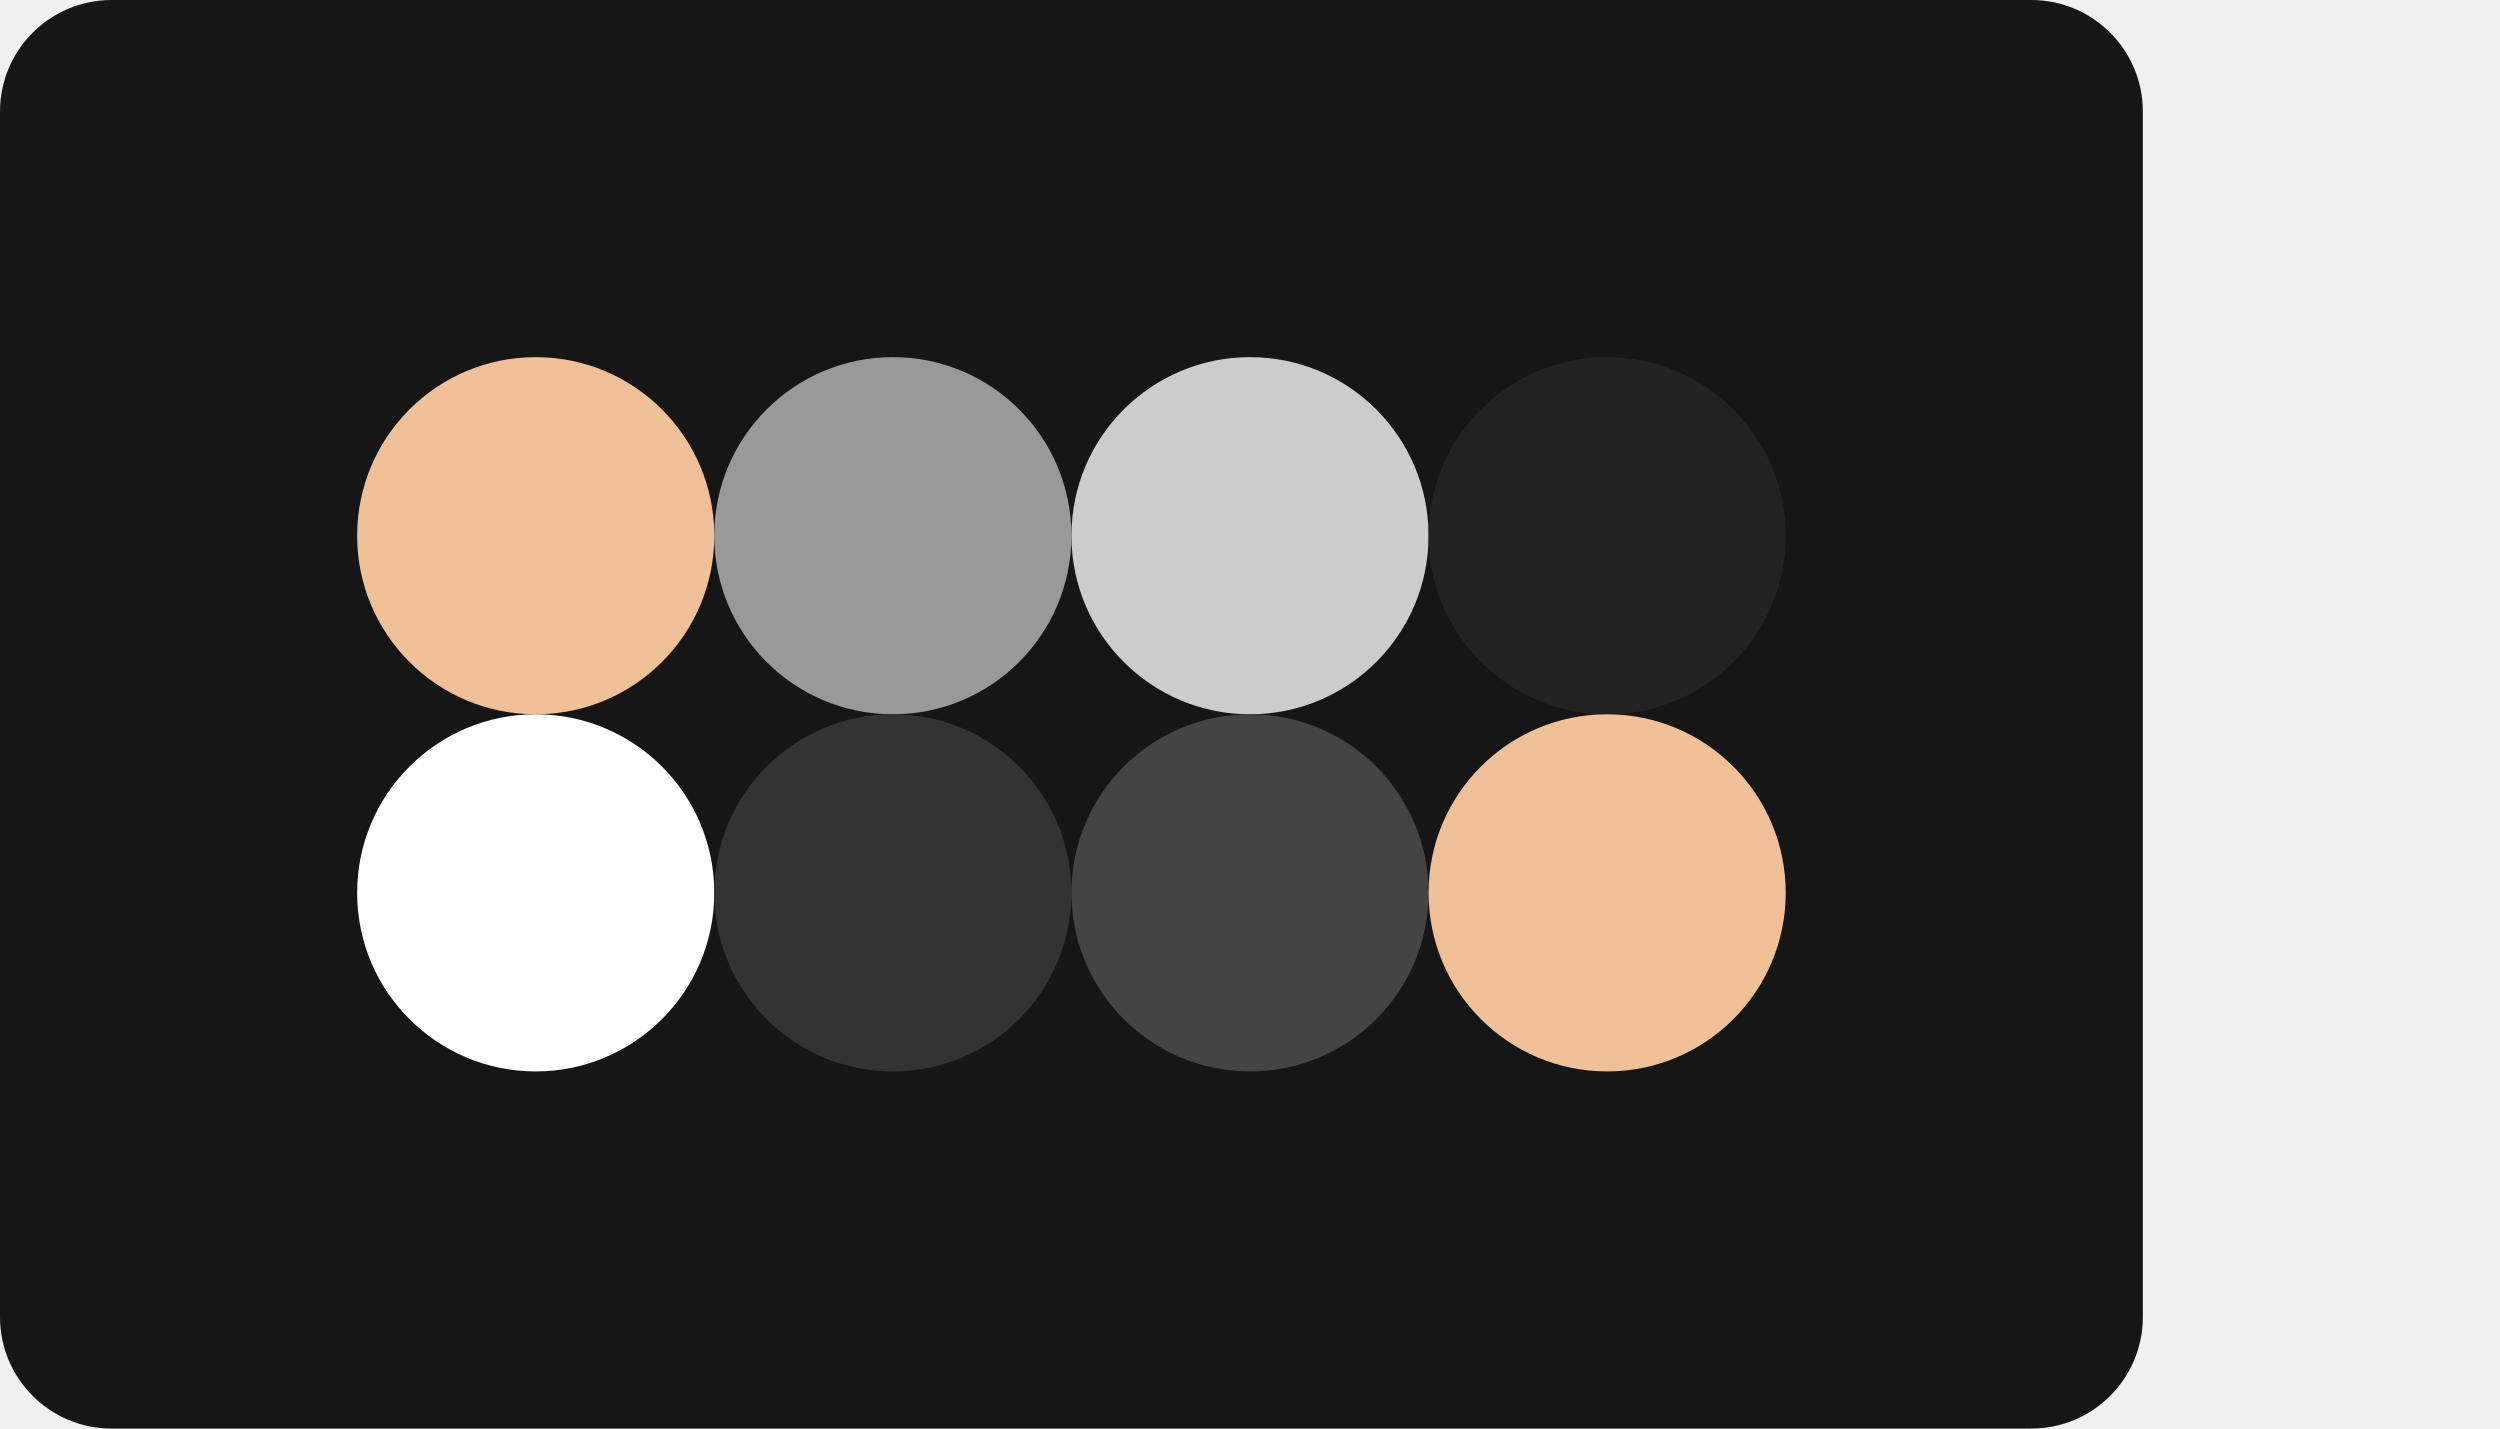
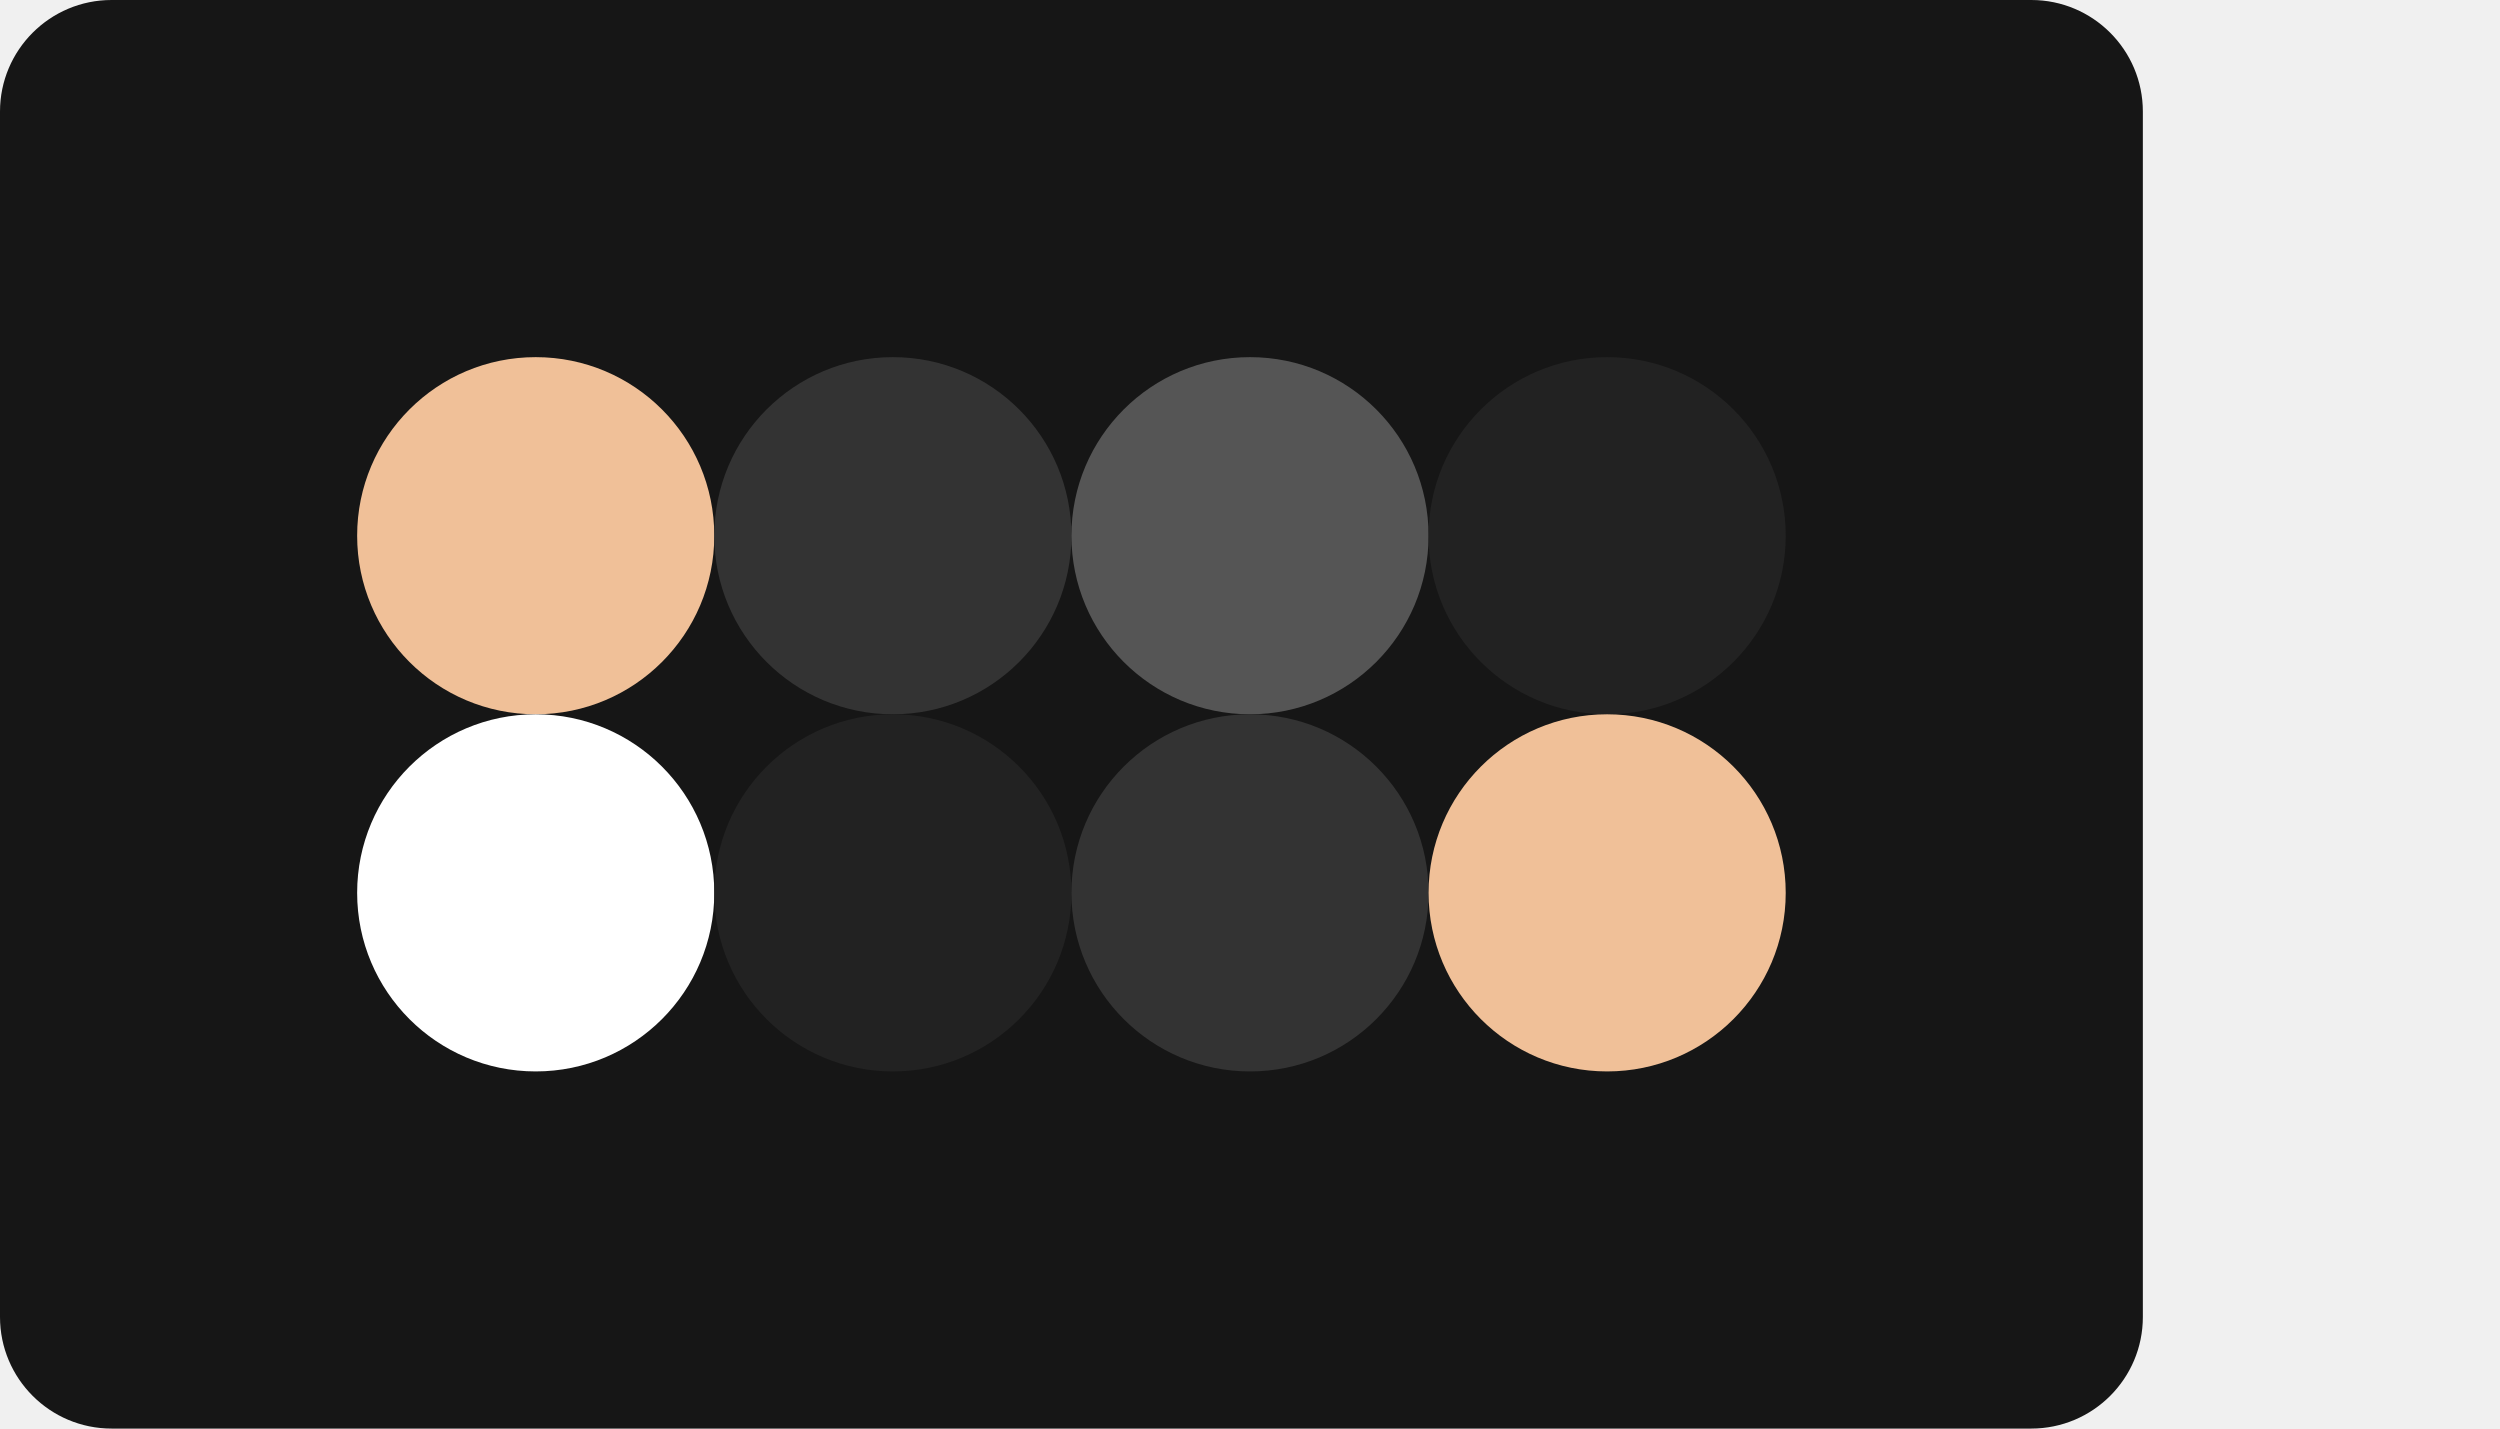
<svg xmlns="http://www.w3.org/2000/svg" class="vector" width="112px" height="64px" baseProfile="full" version="1.1">
  <rect width="96" height="64" fill="#161616" rx="5" ry="5" />
  <circle cx="24" cy="24" r="8" fill="#f0c098" />
-   <circle cx="40" cy="24" r="8" fill="#999999" />
-   <circle cx="56" cy="24" r="8" fill="#cccccc" />
+   <circle cx="40" cy="24" r="8" fill="#333333" />
+   <circle cx="56" cy="24" r="8" fill="#555555" />
  <circle cx="72" cy="24" r="8" fill="#222222" />
  <circle cx="24" cy="40" r="8" fill="#ffffff" />
-   <circle cx="40" cy="40" r="8" fill="#333333" />
-   <circle cx="56" cy="40" r="8" fill="#444444" />
+   <circle cx="40" cy="40" r="8" fill="#222222" />
+   <circle cx="56" cy="40" r="8" fill="#333333" />
  <circle cx="72" cy="40" r="8" fill="#f0c098" />
</svg>
